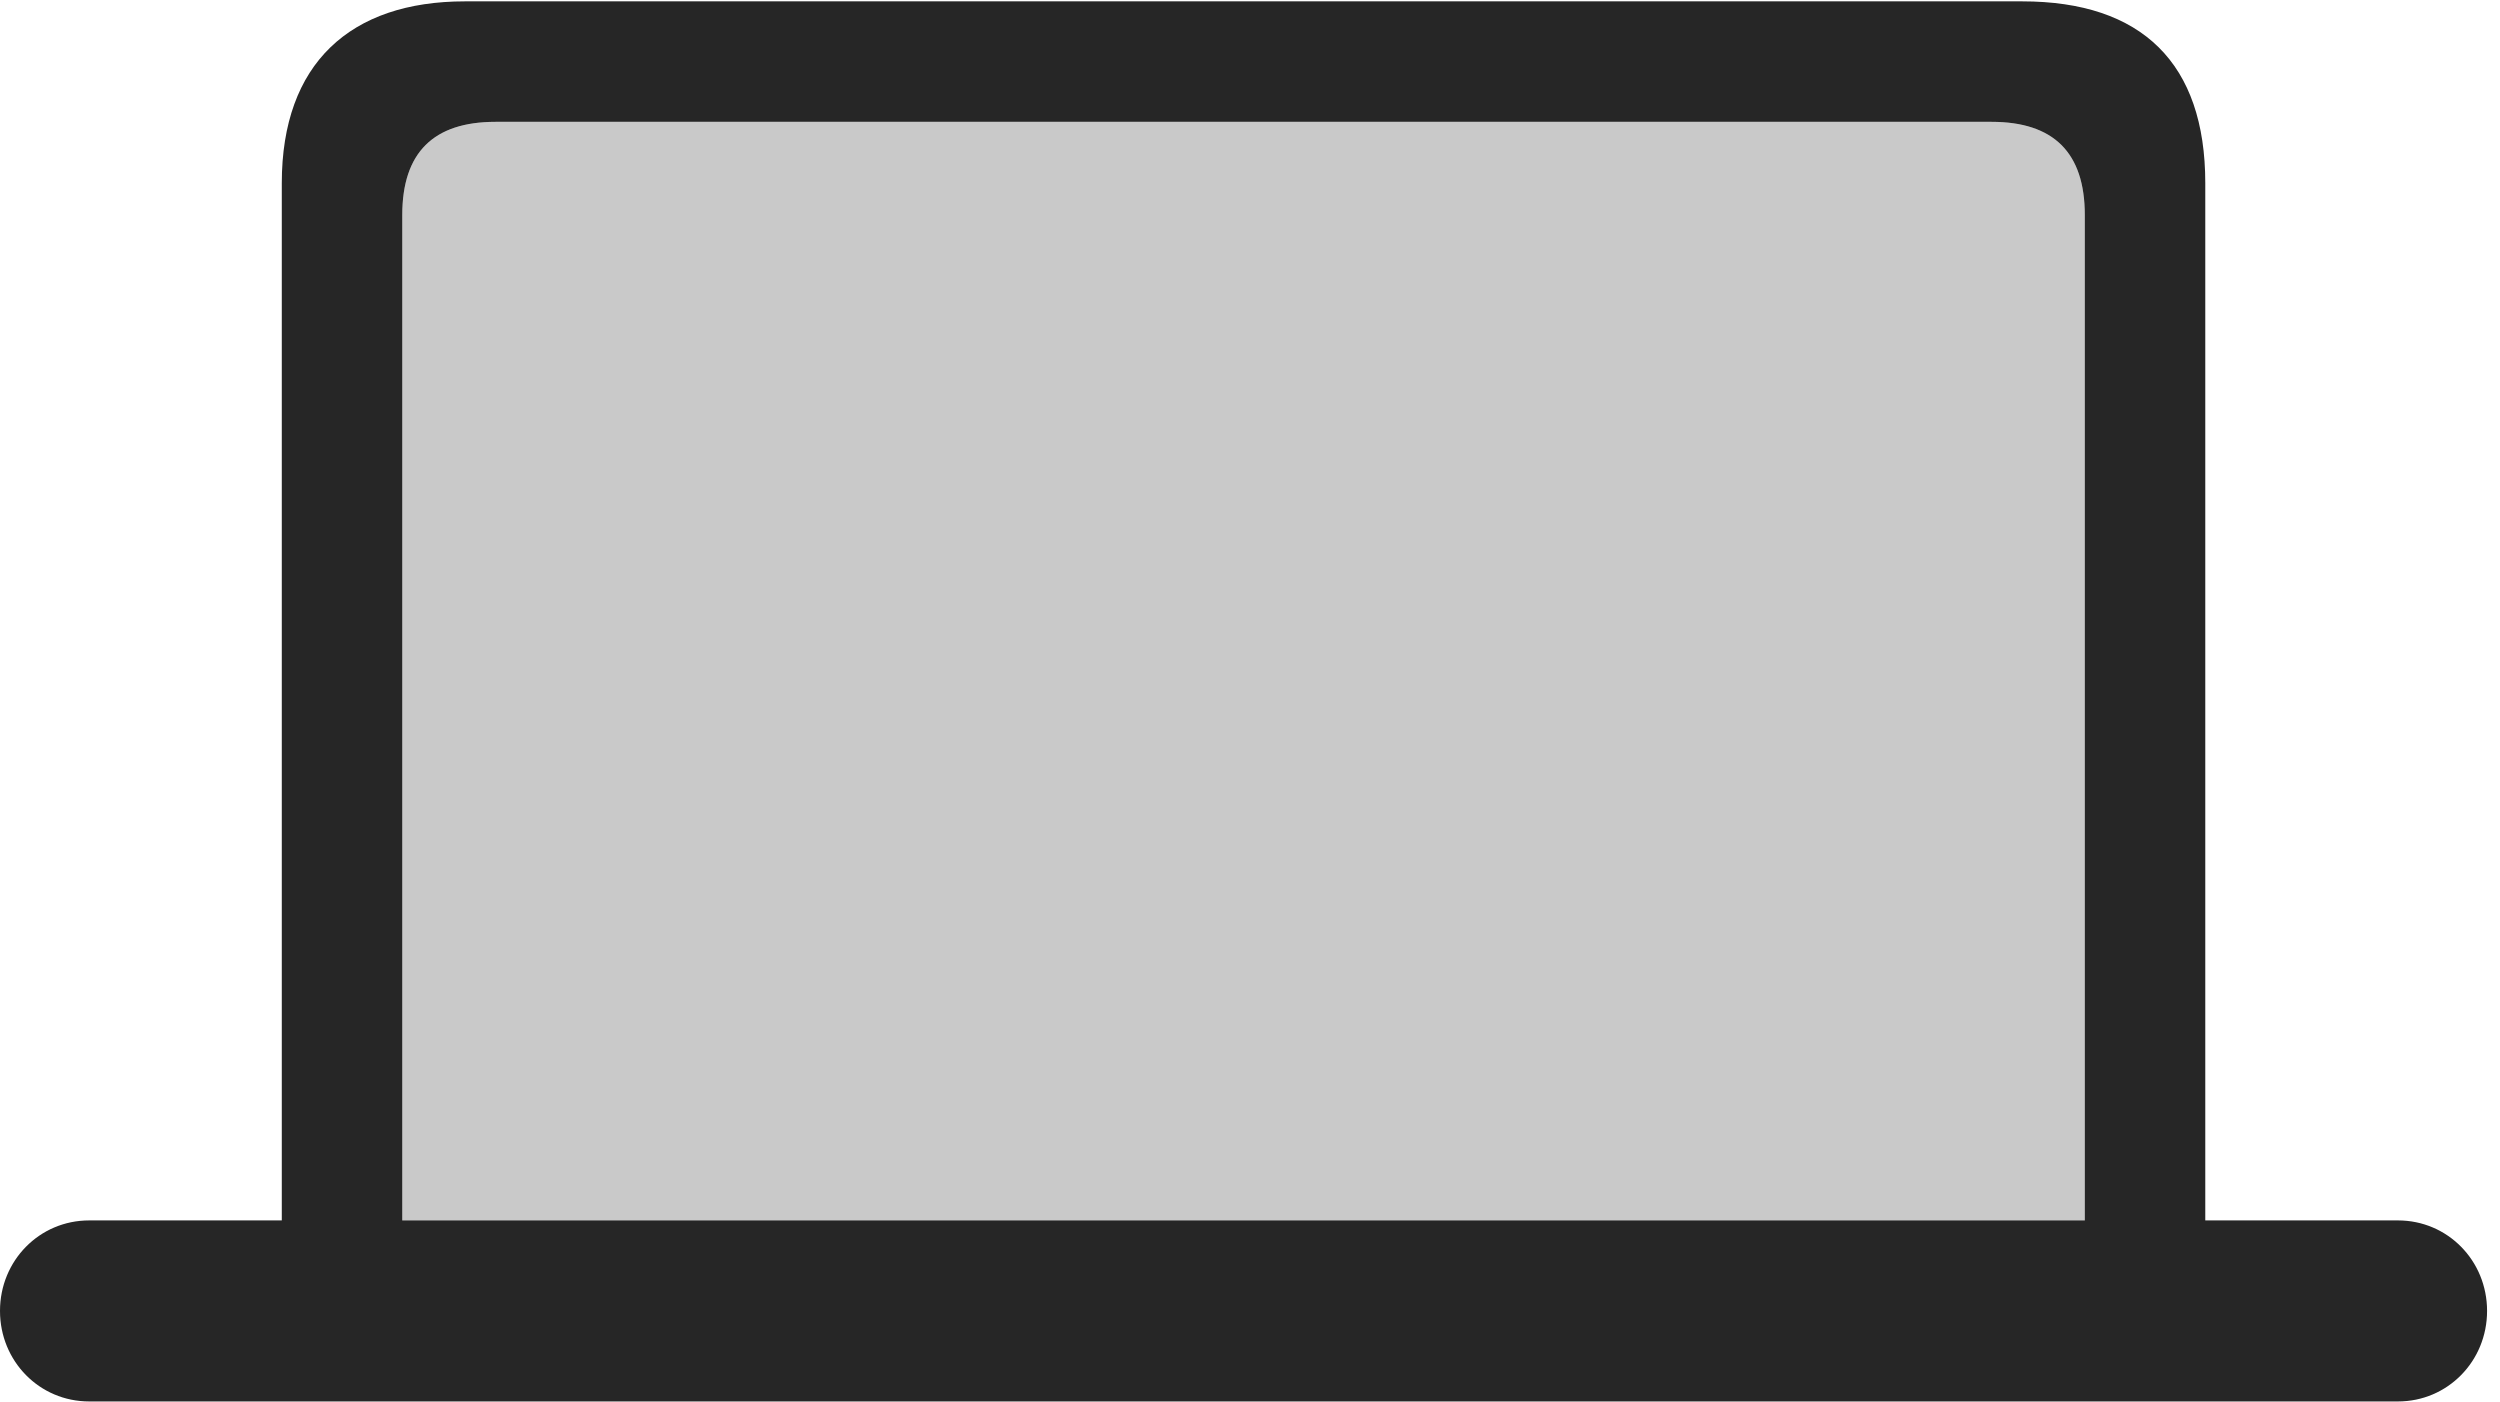
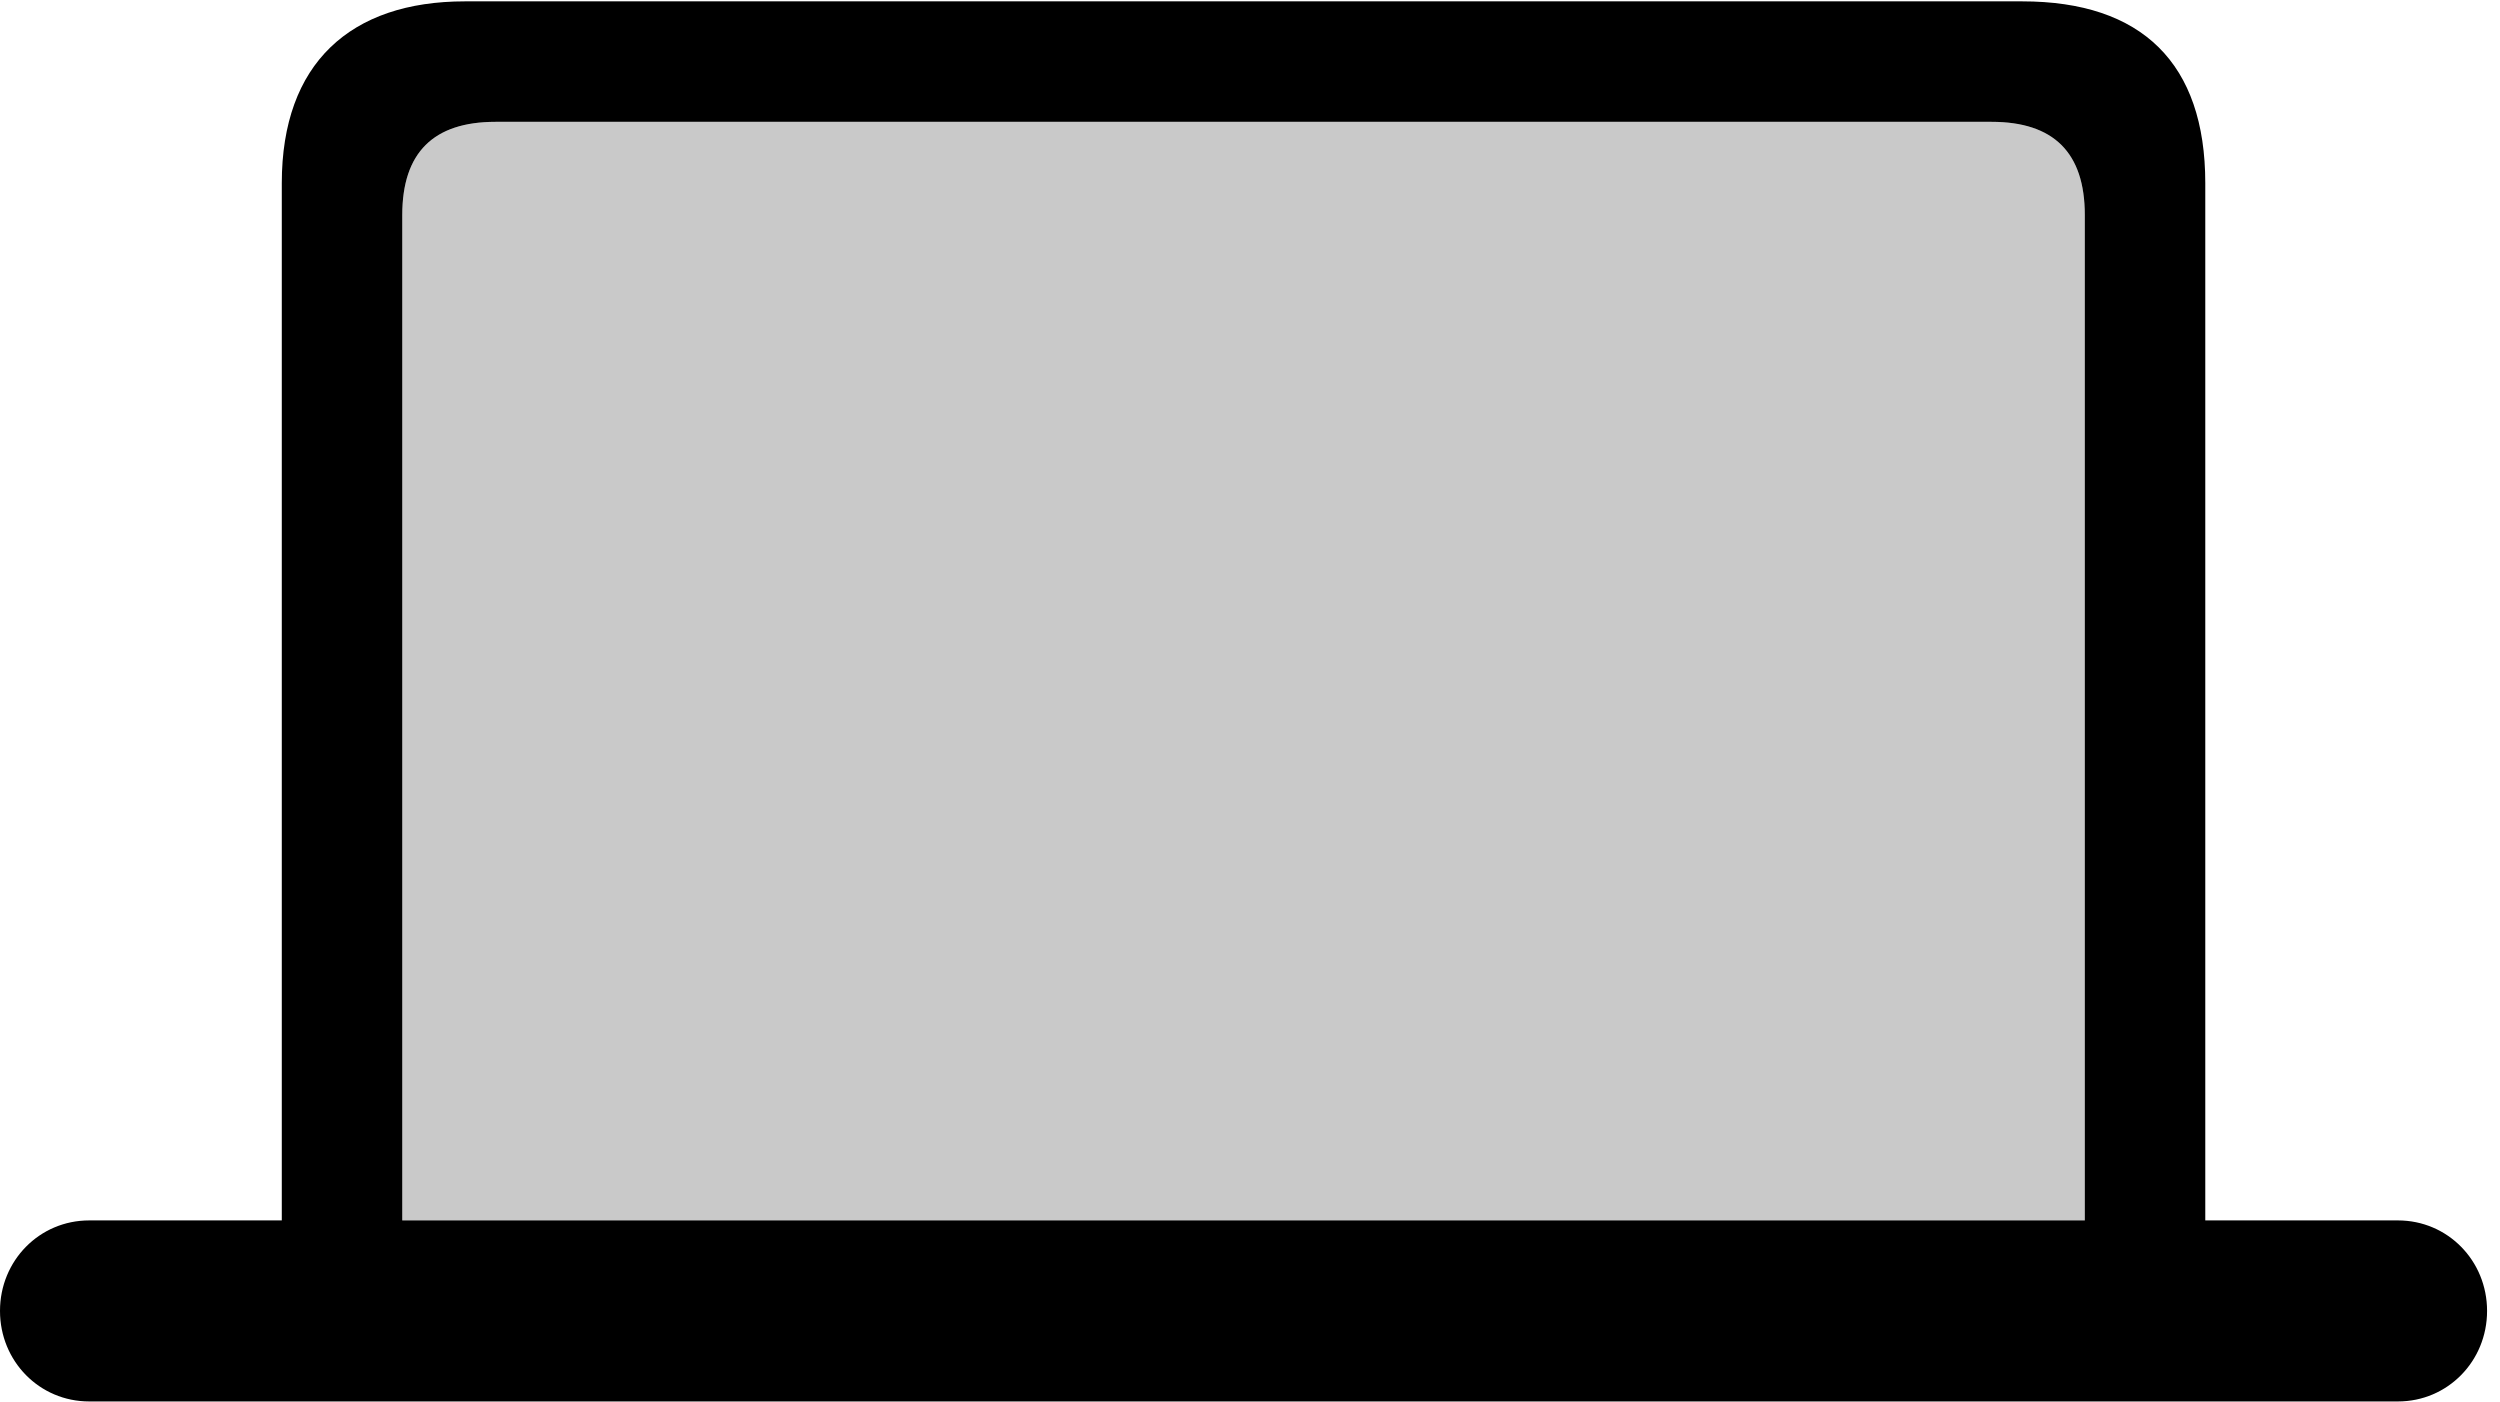
<svg xmlns="http://www.w3.org/2000/svg" version="1.1" width="71.738" height="40.215">
  <g>
    <rect height="40.215" opacity="0" width="71.738" x="0" y="0" />
    <path d="M11.543 35.02L11.543 6.172C11.543 4.375 12.441 3.496 14.219 3.496L57.148 3.496C58.926 3.496 59.824 4.375 59.824 6.172L59.824 35.02Z" fill="#000000" fill-opacity="0.212" />
-     <path d="M0 37.617C0 39.062 1.133 40.215 2.559 40.215L68.809 40.215C70.234 40.215 71.367 39.062 71.367 37.617C71.367 36.172 70.234 35.02 68.809 35.02L63.281 35.02L63.281 5.254C63.281 1.816 61.465 0.039 58.027 0.039L13.34 0.039C10.059 0.039 8.086 1.816 8.086 5.254L8.086 35.02L2.559 35.02C1.133 35.02 0 36.172 0 37.617ZM11.543 35.02L11.543 6.172C11.543 4.375 12.441 3.496 14.219 3.496L57.148 3.496C58.926 3.496 59.824 4.375 59.824 6.172L59.824 35.02Z" fill="#000000" fill-opacity="0.85" />
+     <path d="M0 37.617C0 39.062 1.133 40.215 2.559 40.215L68.809 40.215C70.234 40.215 71.367 39.062 71.367 37.617C71.367 36.172 70.234 35.02 68.809 35.02L63.281 35.02L63.281 5.254C63.281 1.816 61.465 0.039 58.027 0.039L13.34 0.039C10.059 0.039 8.086 1.816 8.086 5.254L8.086 35.02L2.559 35.02C1.133 35.02 0 36.172 0 37.617ZM11.543 35.02L11.543 6.172C11.543 4.375 12.441 3.496 14.219 3.496L57.148 3.496C58.926 3.496 59.824 4.375 59.824 6.172L59.824 35.02Z" fill="#000000" fill-opacity="1" />
  </g>
</svg>
